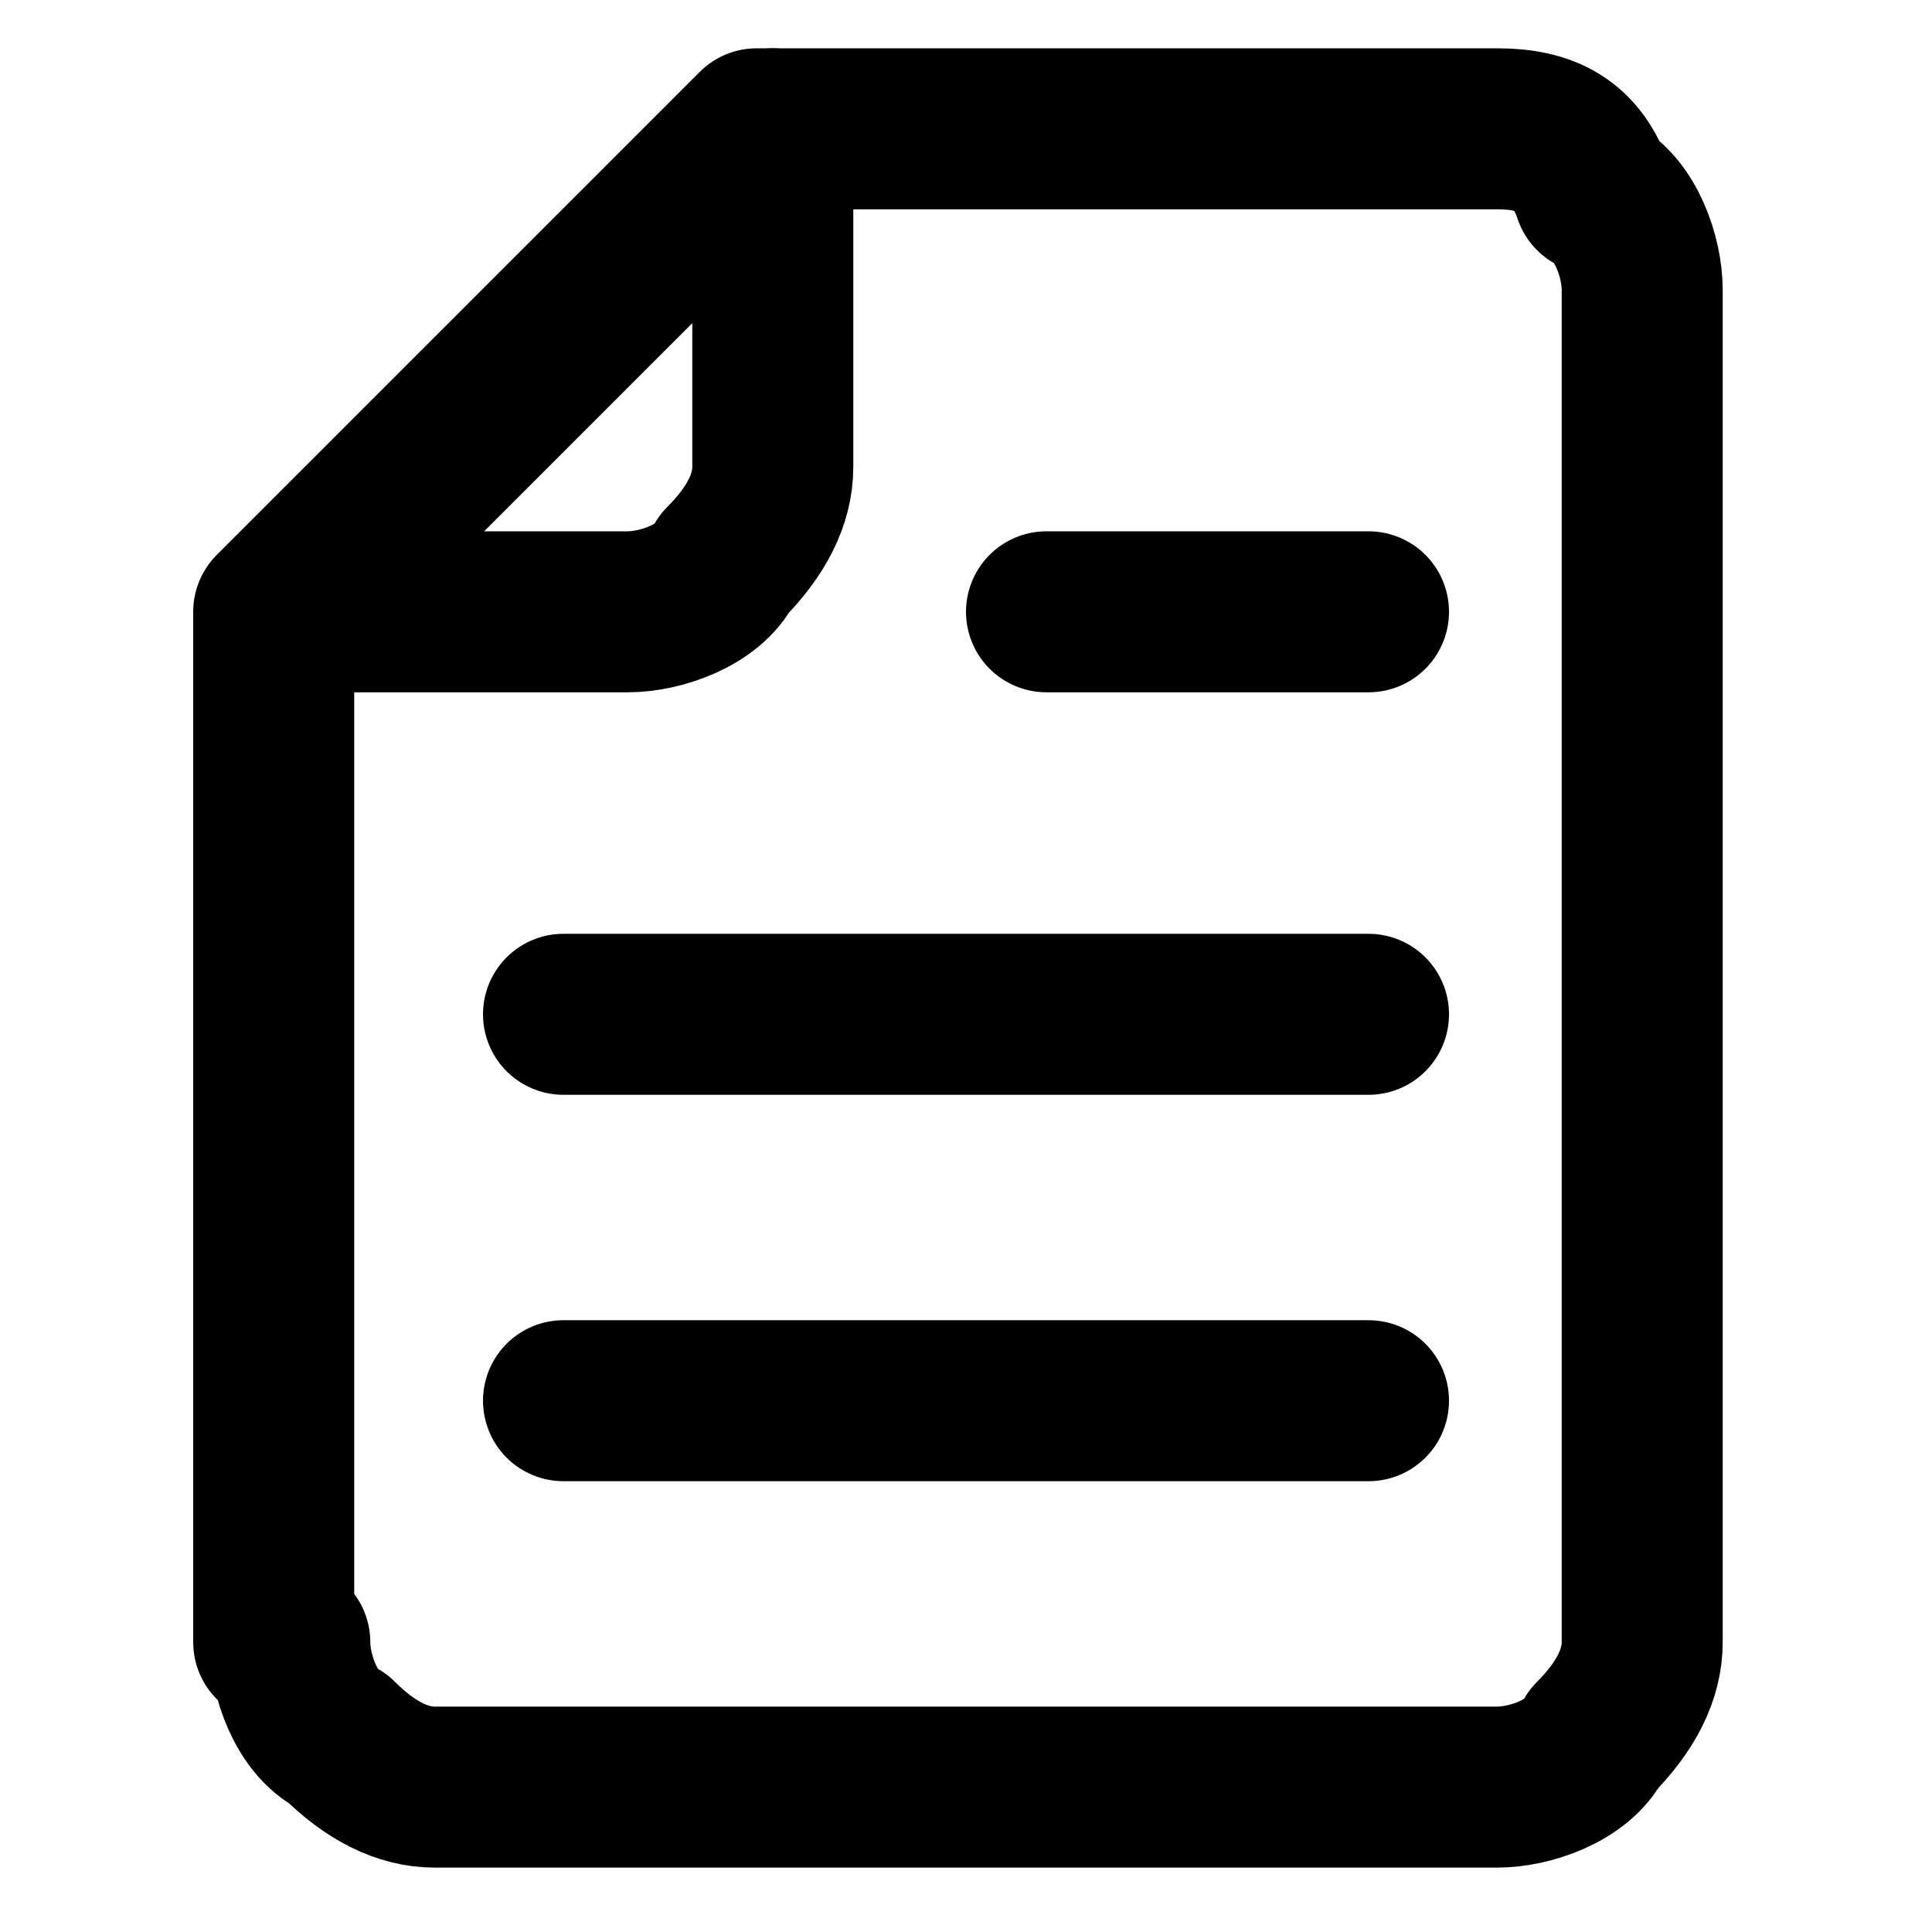
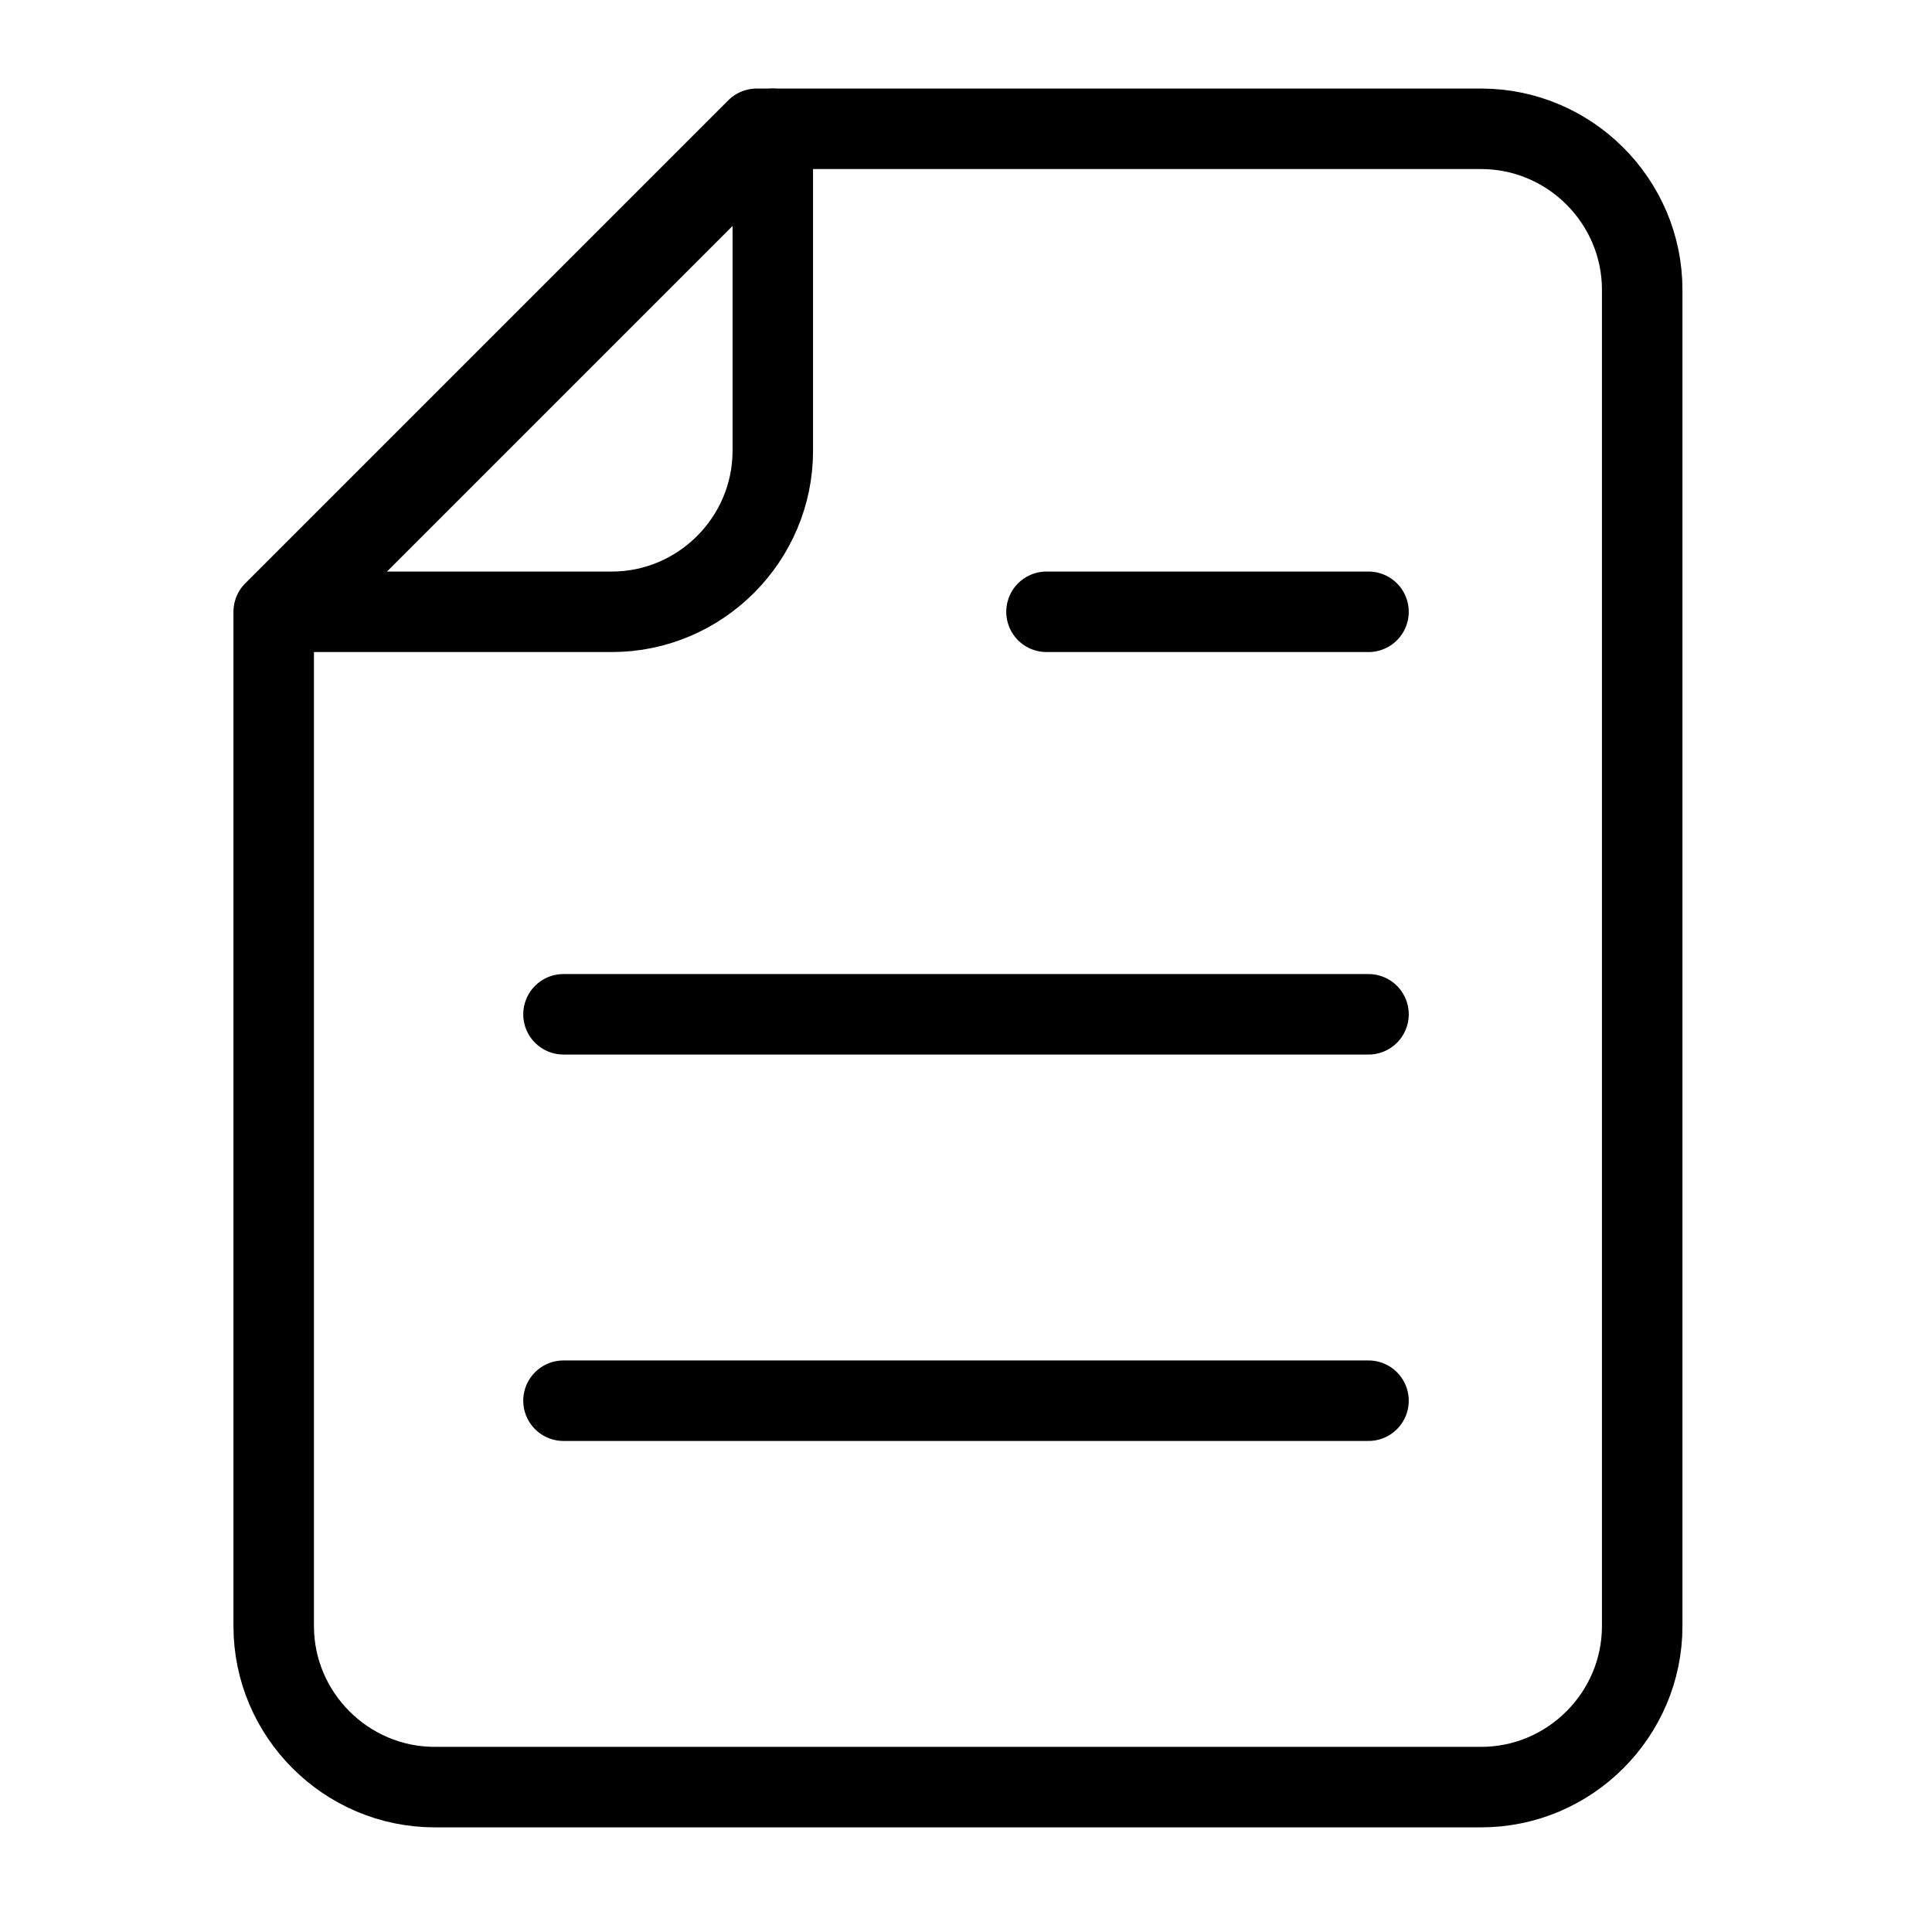
- <svg xmlns="http://www.w3.org/2000/svg" viewBox="0 0 12 12" fill="none">
-   <path stroke="currentColor" stroke-linecap="round" stroke-linejoin="round" d="M1.8 10.2c0 .2.1.5.3.6.2.2.4.3.6.3h6.6c.2 0 .5-.1.6-.3.2-.2.3-.4.3-.6V1.8c0-.2-.1-.5-.3-.6-.1-.3-.3-.4-.6-.4H4.7l-3 3v6.4h.1z" />
-   <path stroke="currentColor" stroke-linecap="round" stroke-linejoin="round" d="M1.8 3.8h2.1c.2 0 .5-.1.6-.3.2-.2.3-.4.3-.6V.8l-3 3zM6.5 3.8h2M3.5 6.3h5M3.5 8.7h5" />
+ <svg xmlns="http://www.w3.org/2000/svg" viewBox="0 0 24 24">
+   <path d="M5.4 22.2h13c1.1 0 2-.9 2-2V3.6c0-1.1-.9-2-2-2h-9l-6 6v12.6c0 1.1.9 2 2 2h0z" fill="none" stroke="currentColor" stroke-linecap="round" stroke-linejoin="round" />
+   <path d="M3.6 7.6h4c1.1 0 2-.9 2-2v-4l-6 6zm9.4 0h4m-10 5h10M7 17.4h10" fill="none" stroke="currentColor" stroke-linecap="round" stroke-linejoin="round" />
</svg>
